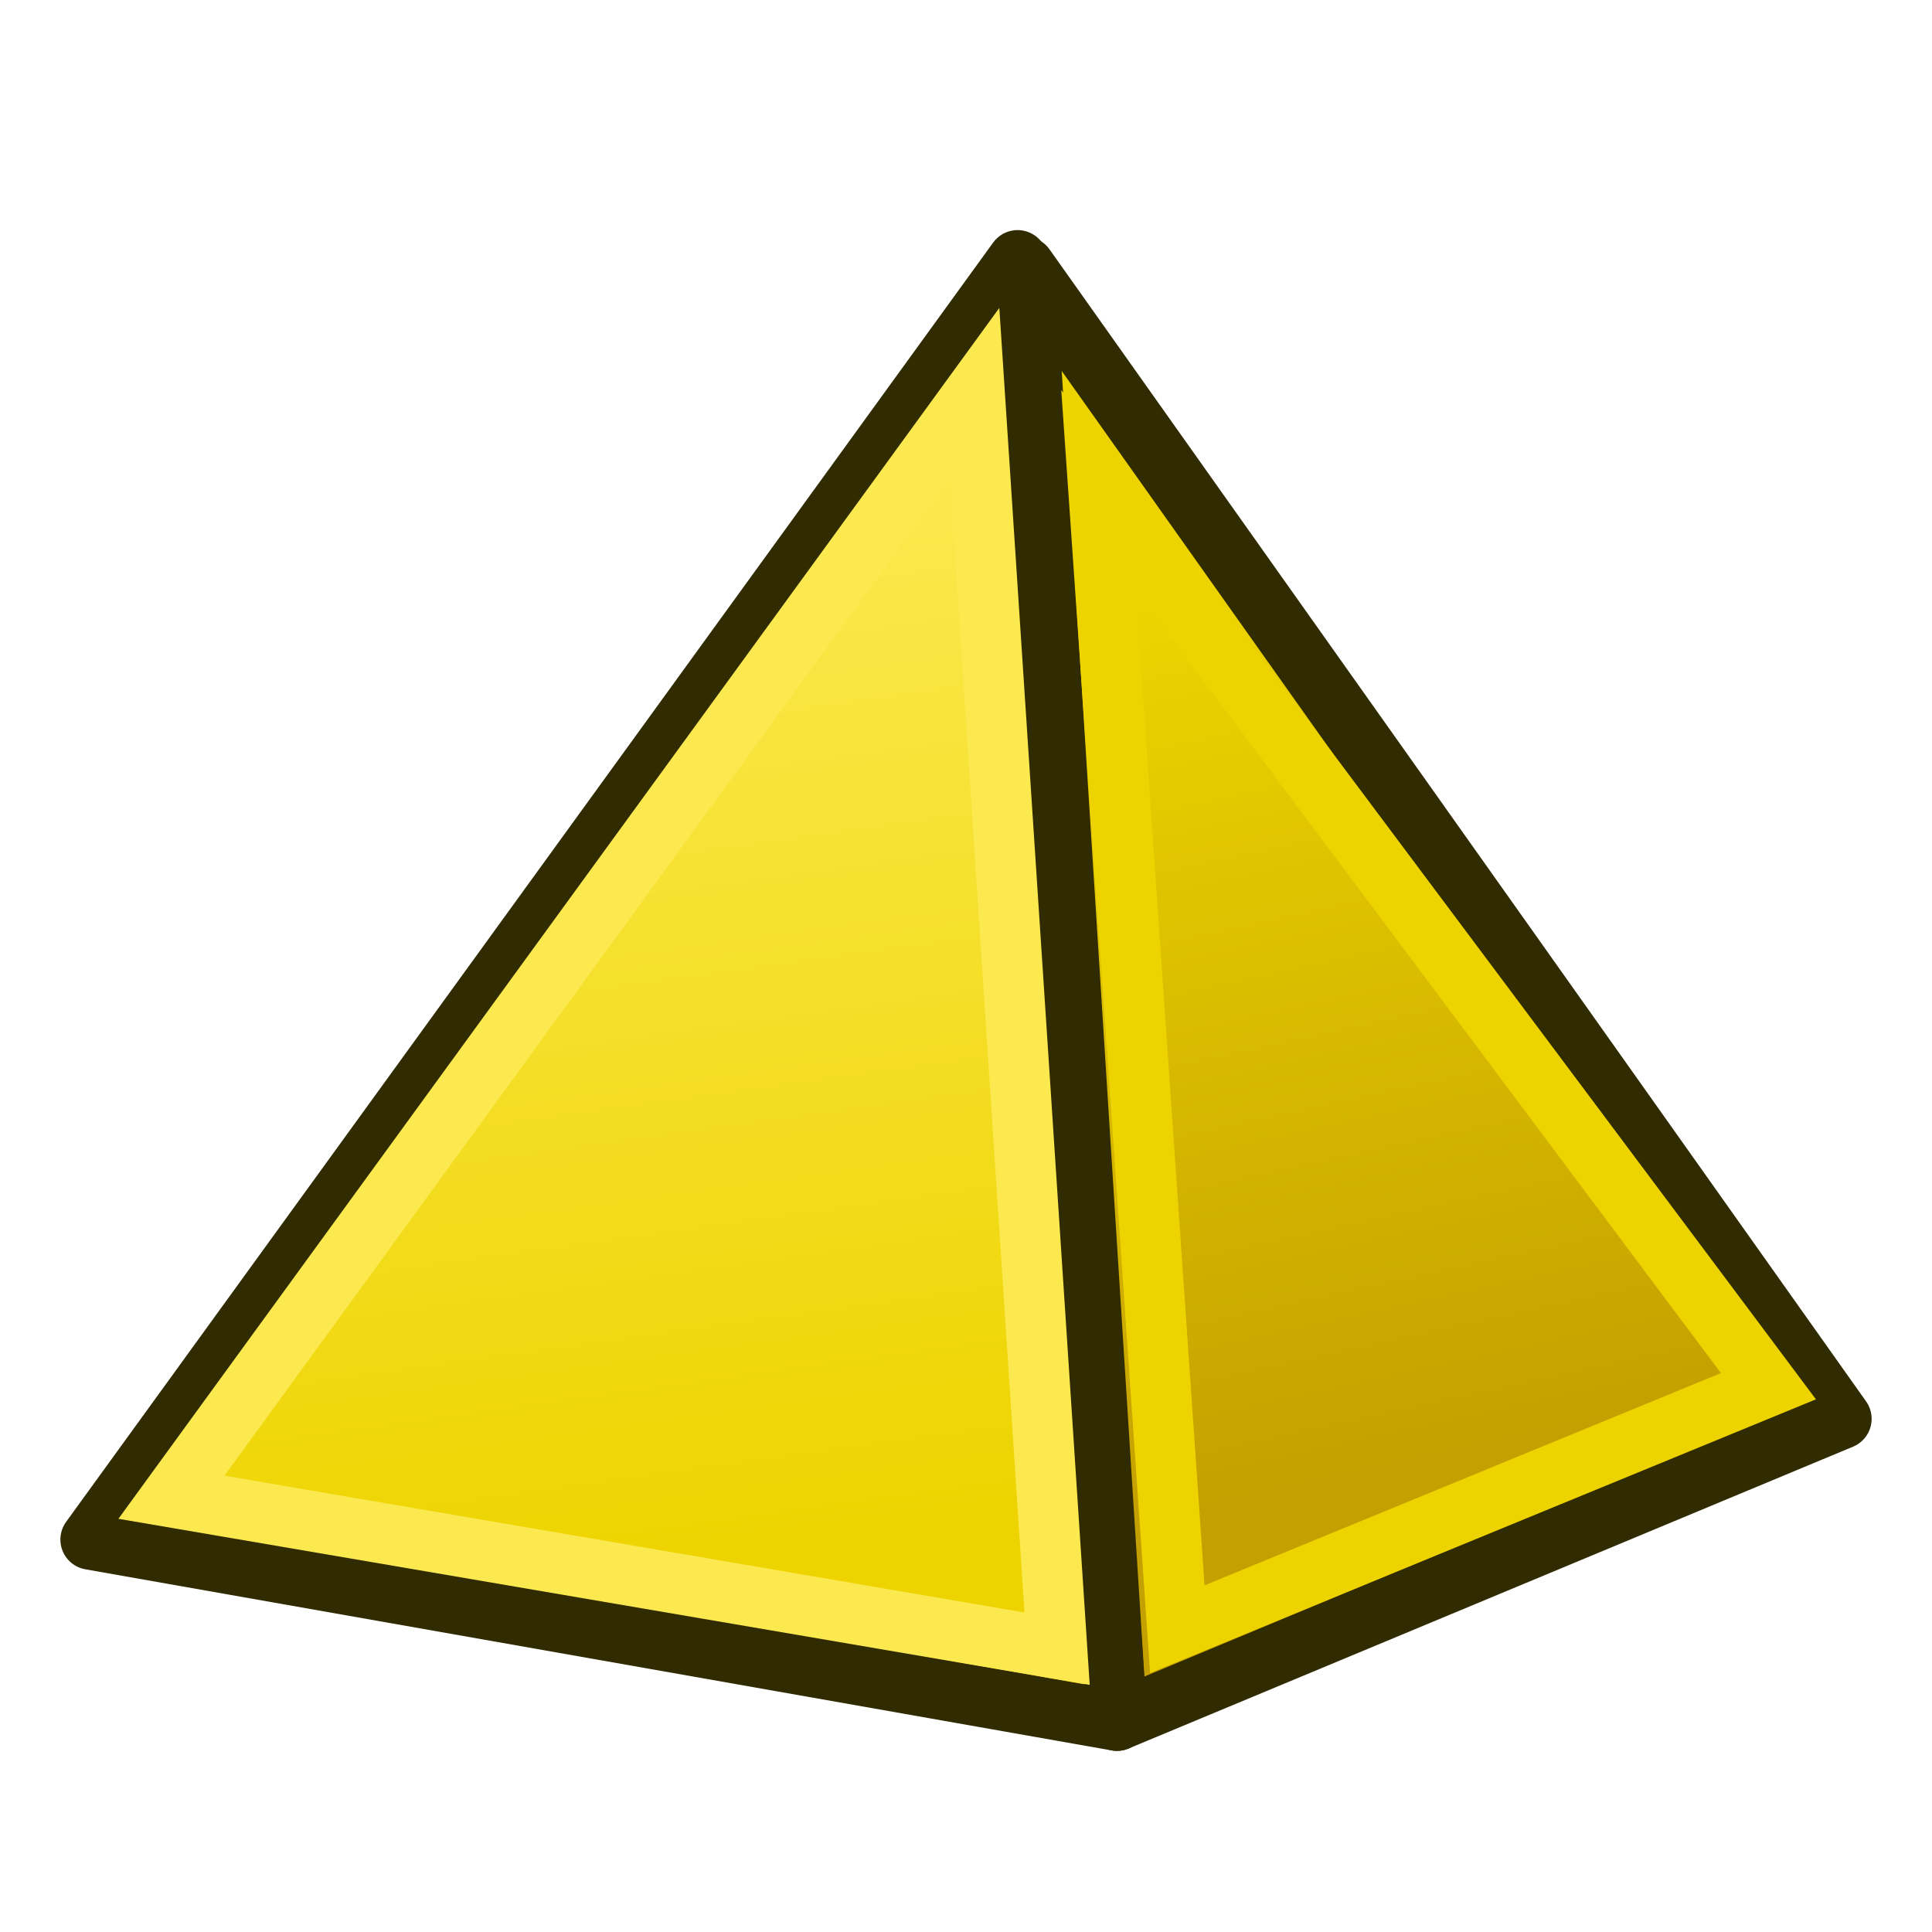
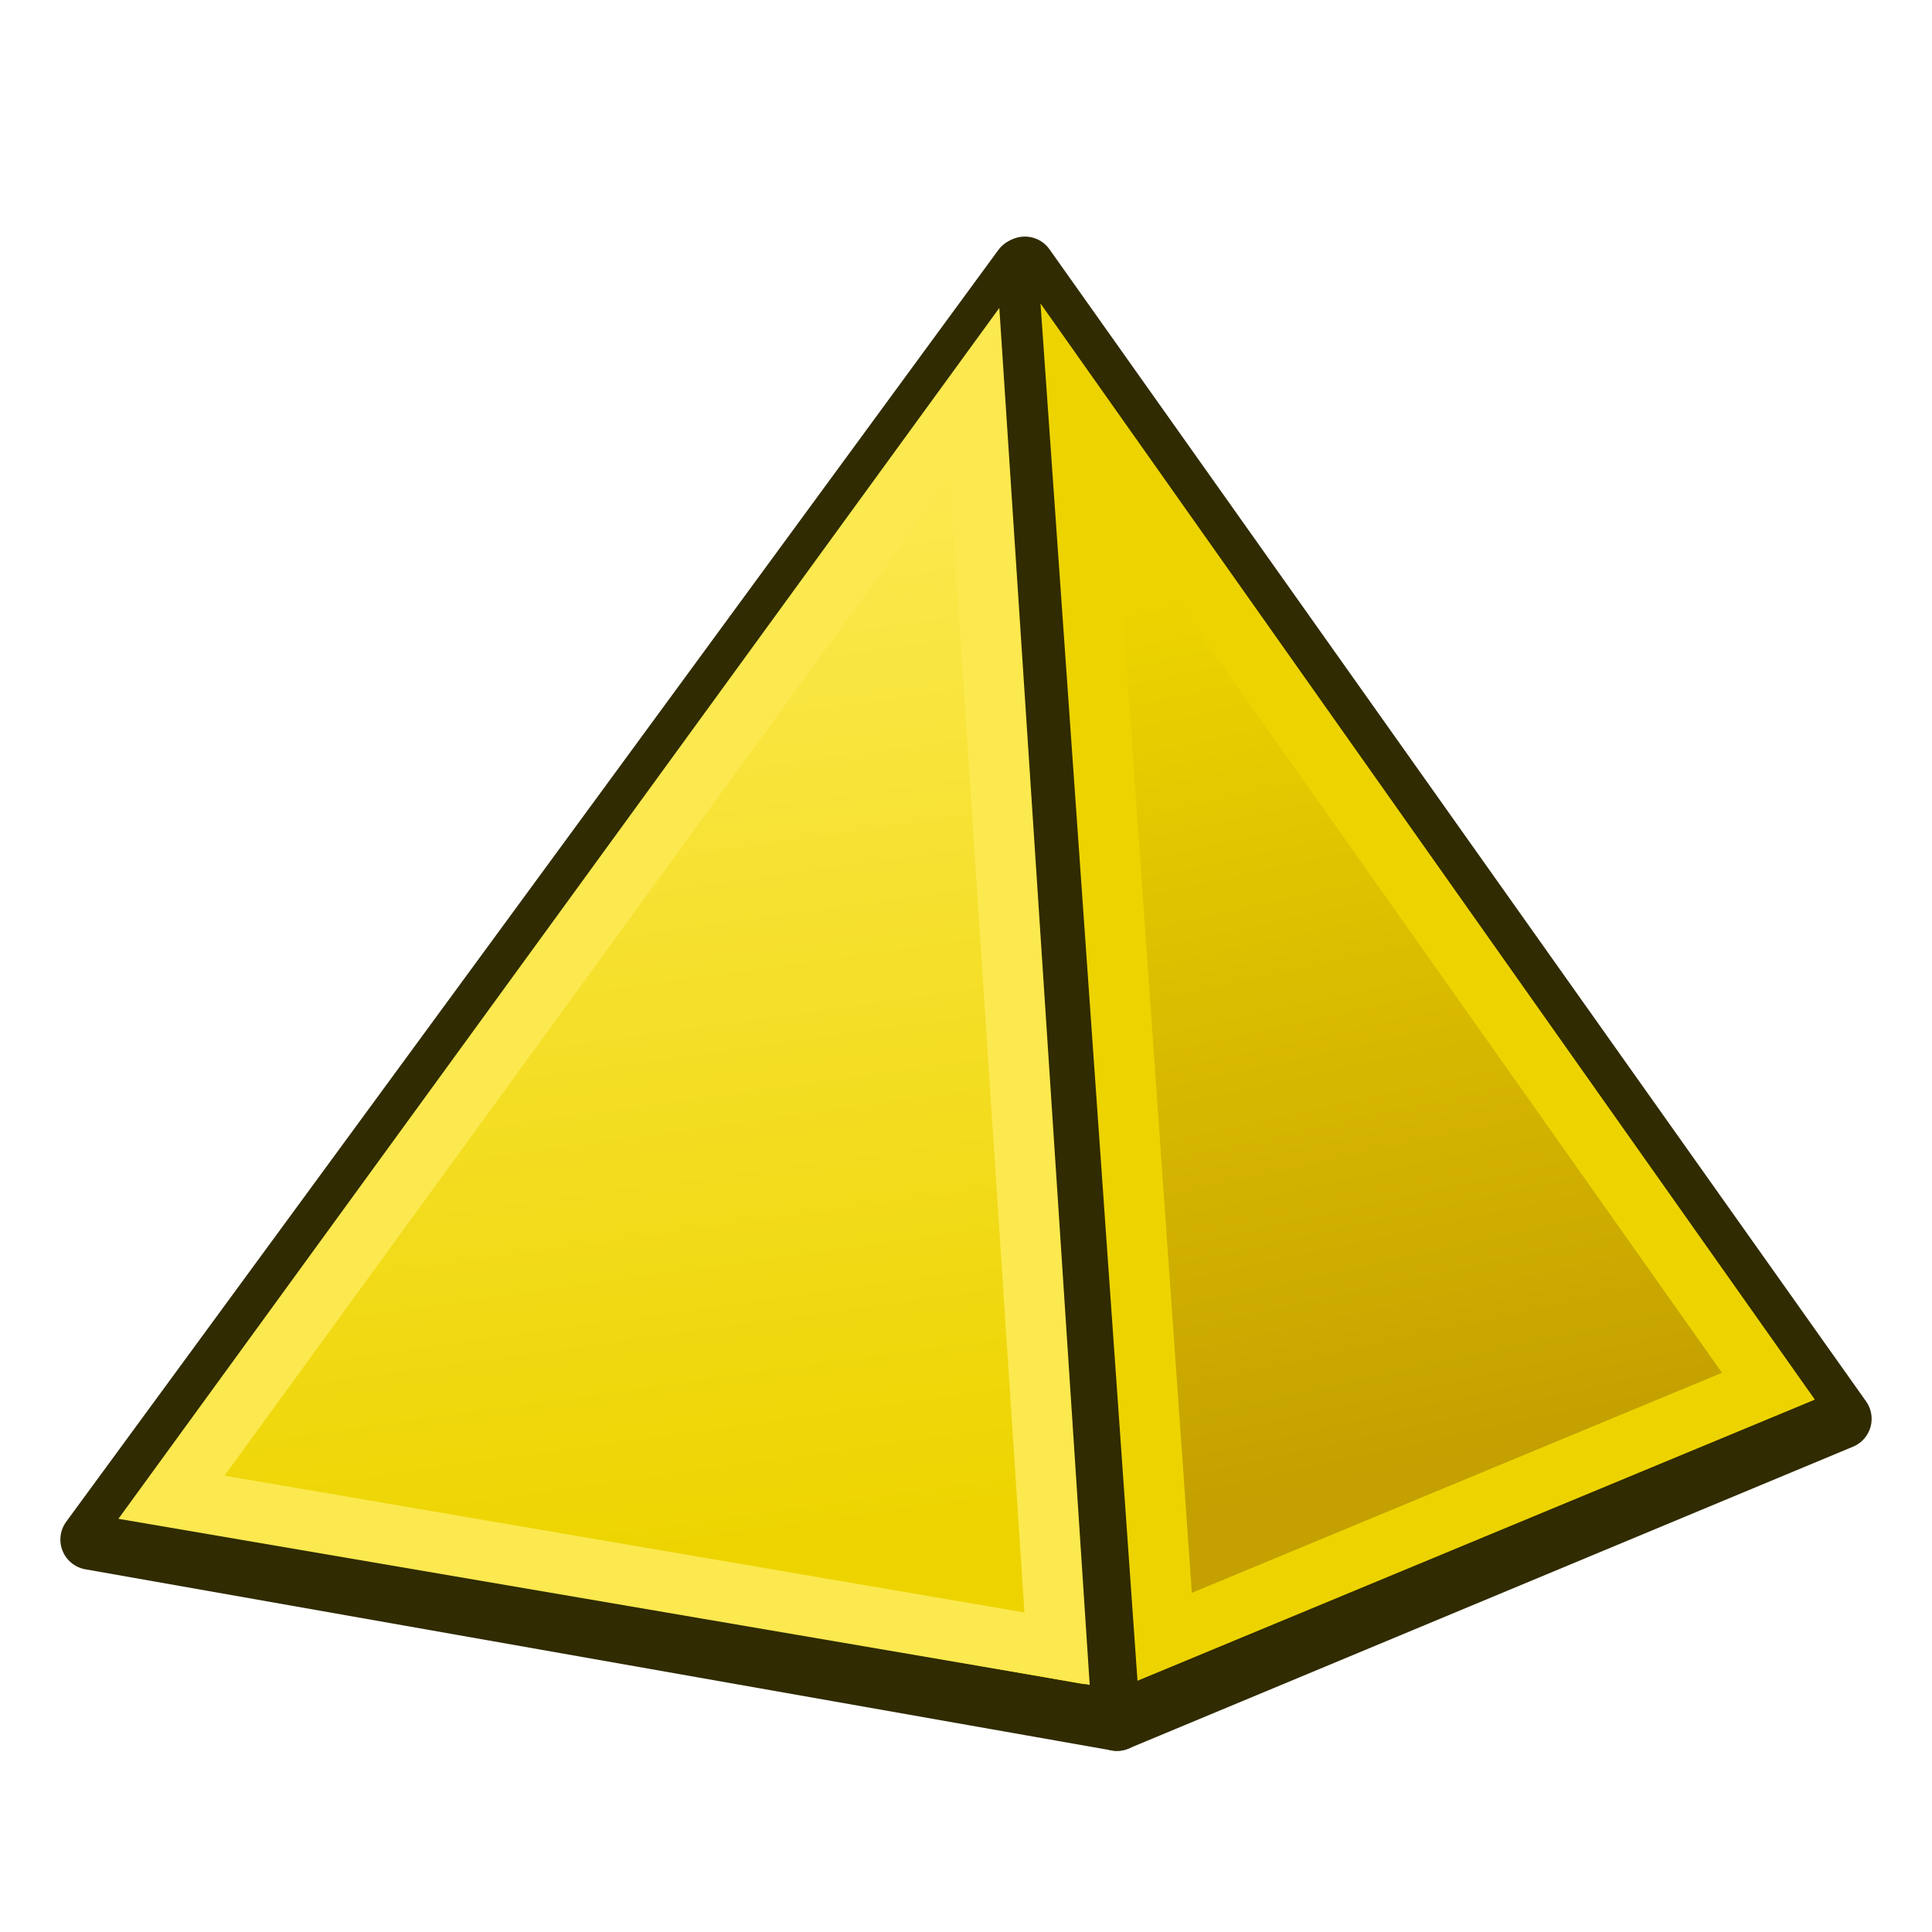
<svg xmlns="http://www.w3.org/2000/svg" xmlns:xlink="http://www.w3.org/1999/xlink" width="64px" height="64px" id="svg2980" version="1.1">
  <defs id="defs2982">
    <linearGradient id="linearGradient3794">
      <stop style="stop-color:#000000;stop-opacity:1;" offset="0" id="stop3796" />
      <stop style="stop-color:#000000;stop-opacity:0;" offset="1" id="stop3798" />
    </linearGradient>
    <linearGradient id="linearGradient3864">
      <stop id="stop3866" offset="0" style="stop-color:#71b2f8;stop-opacity:1;" />
      <stop id="stop3868" offset="1" style="stop-color:#002795;stop-opacity:1;" />
    </linearGradient>
    <linearGradient gradientTransform="translate(0,-4)" xlink:href="#linearGradient3767" id="linearGradient3773" x1="22.117" y1="55.718" x2="17.329" y2="21.311" gradientUnits="userSpaceOnUse" />
    <linearGradient id="linearGradient3767">
      <stop style="stop-color:#edd400;stop-opacity:1" offset="0" id="stop3769" />
      <stop style="stop-color:#fce94f;stop-opacity:1" offset="1" id="stop3771" />
    </linearGradient>
    <linearGradient gradientTransform="translate(0,-4)" xlink:href="#linearGradient3777" id="linearGradient3783" x1="53.897" y1="51.18" x2="47.502" y2="21.837" gradientUnits="userSpaceOnUse" />
    <linearGradient id="linearGradient3777">
      <stop style="stop-color:#c4a000;stop-opacity:1" offset="0" id="stop3779" />
      <stop style="stop-color:#edd400;stop-opacity:1" offset="1" id="stop3781" />
    </linearGradient>
    <radialGradient xlink:href="#linearGradient3794" id="radialGradient3800" cx="1" cy="45" fx="1" fy="45" r="41" gradientTransform="matrix(0.9334821,-2.2905276e-8,0,0.2868757,0.06651751,32.09059)" gradientUnits="userSpaceOnUse" />
  </defs>
  <g id="layer1">
    <path style="fill:url(#linearGradient3783);fill-opacity:1;stroke:#302b00;stroke-width:2;stroke-linecap:butt;stroke-linejoin:round;stroke-opacity:1" d="M 61,47 37,57 33.95,8.837 Z" id="path2995" />
-     <path id="path3825" d="M 33.709,8.622 37,57 3,51 Z" style="display:inline;overflow:visible;visibility:visible;fill:url(#linearGradient3773);fill-opacity:1;fill-rule:evenodd;stroke:#302b00;stroke-width:2;stroke-linecap:butt;stroke-linejoin:round;stroke-miterlimit:4;stroke-dasharray:none;stroke-dashoffset:0;stroke-opacity:1;marker:none;enable-background:accumulate" />
+     <path id="path3825" d="M 33.877,8.873 37,57 3,51 Z" style="display:inline;overflow:visible;visibility:visible;fill:url(#linearGradient3773);fill-opacity:1;fill-rule:evenodd;stroke:#302b00;stroke-width:2;stroke-linecap:butt;stroke-linejoin:round;stroke-miterlimit:4;stroke-dasharray:none;stroke-dashoffset:0;stroke-opacity:1;marker:none;enable-background:accumulate" />
    <path style="fill:none;stroke:#fce94f;stroke-width:2;stroke-linecap:butt;stroke-linejoin:miter;stroke-opacity:1" d="m 5.679,49.598 29.338,5.017 -2.73,-41.592 z" id="path3765" />
-     <path style="fill:none;stroke:#edd400;stroke-width:2;stroke-linecap:butt;stroke-linejoin:miter;stroke-opacity:1" d="M 39,53.969 58.582,45.92 36.388,16.237 Z" id="path3775" />
+     <path style="fill:none;stroke:#edd400;stroke-width:2;stroke-linecap:butt;stroke-linejoin:miter;stroke-opacity:1" d="M 38.581,54.221 58.582,45.92 35.717,13.554 Z" id="path3775" />
  </g>
</svg>
